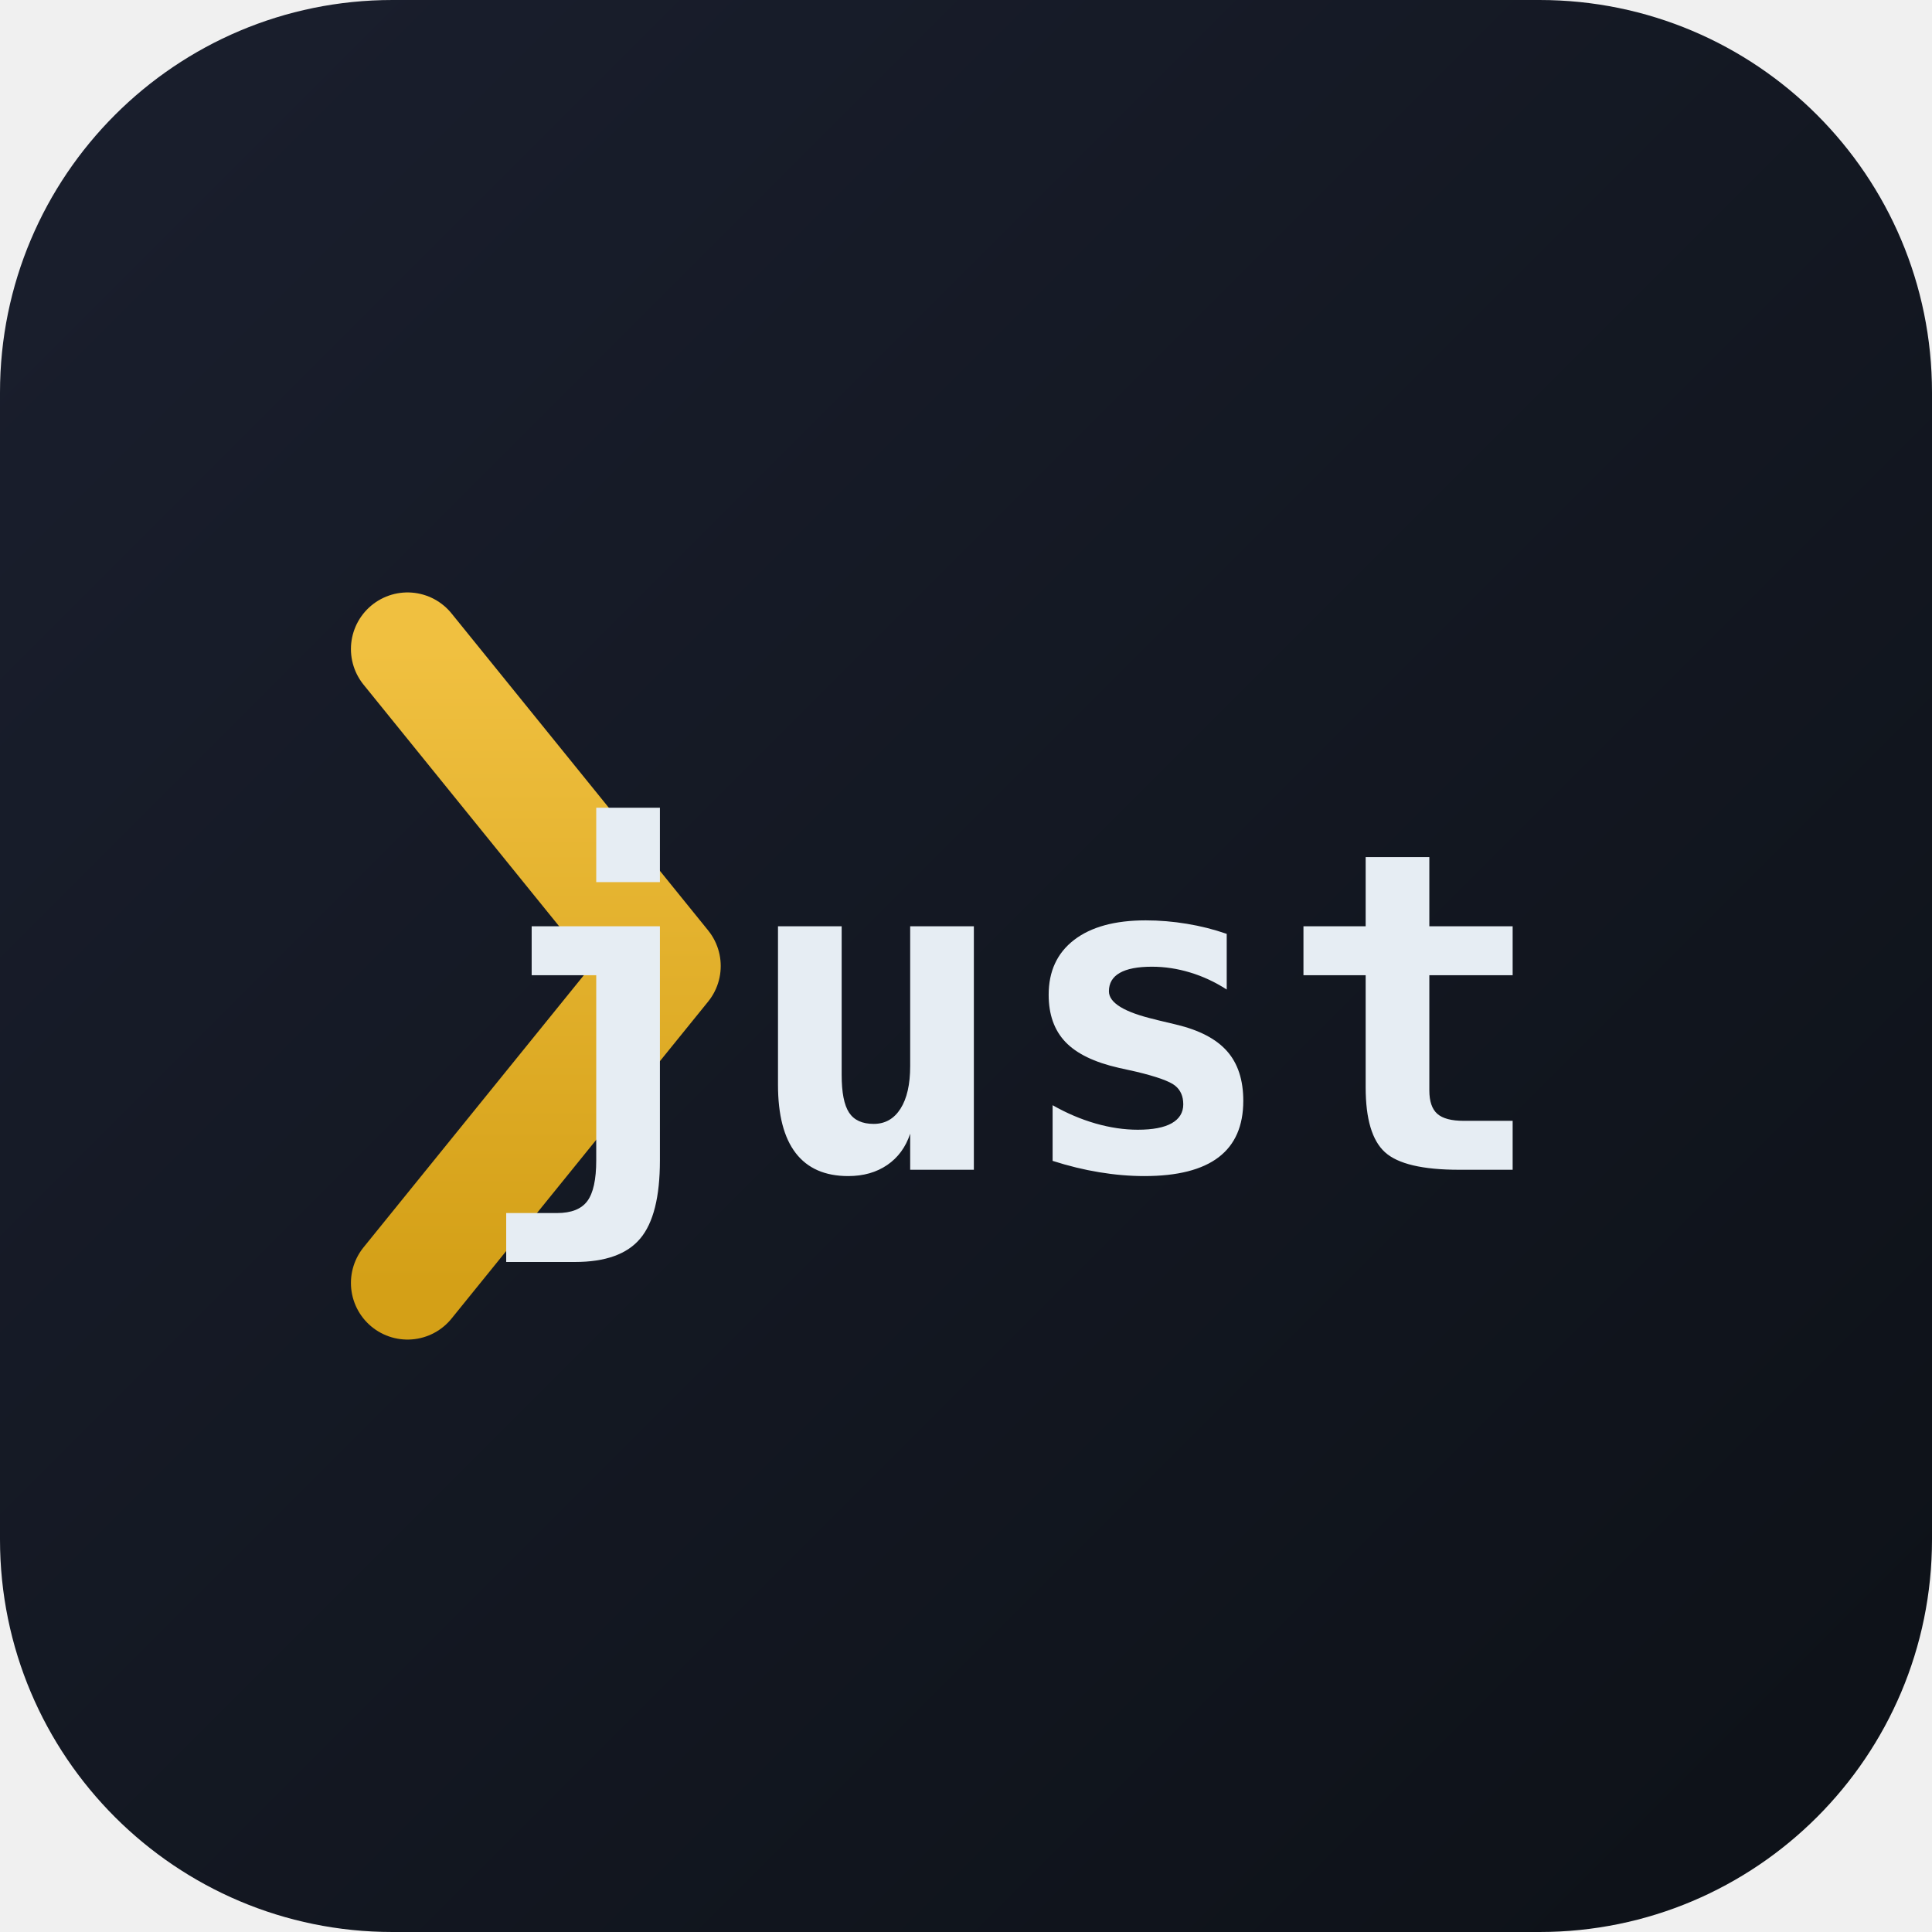
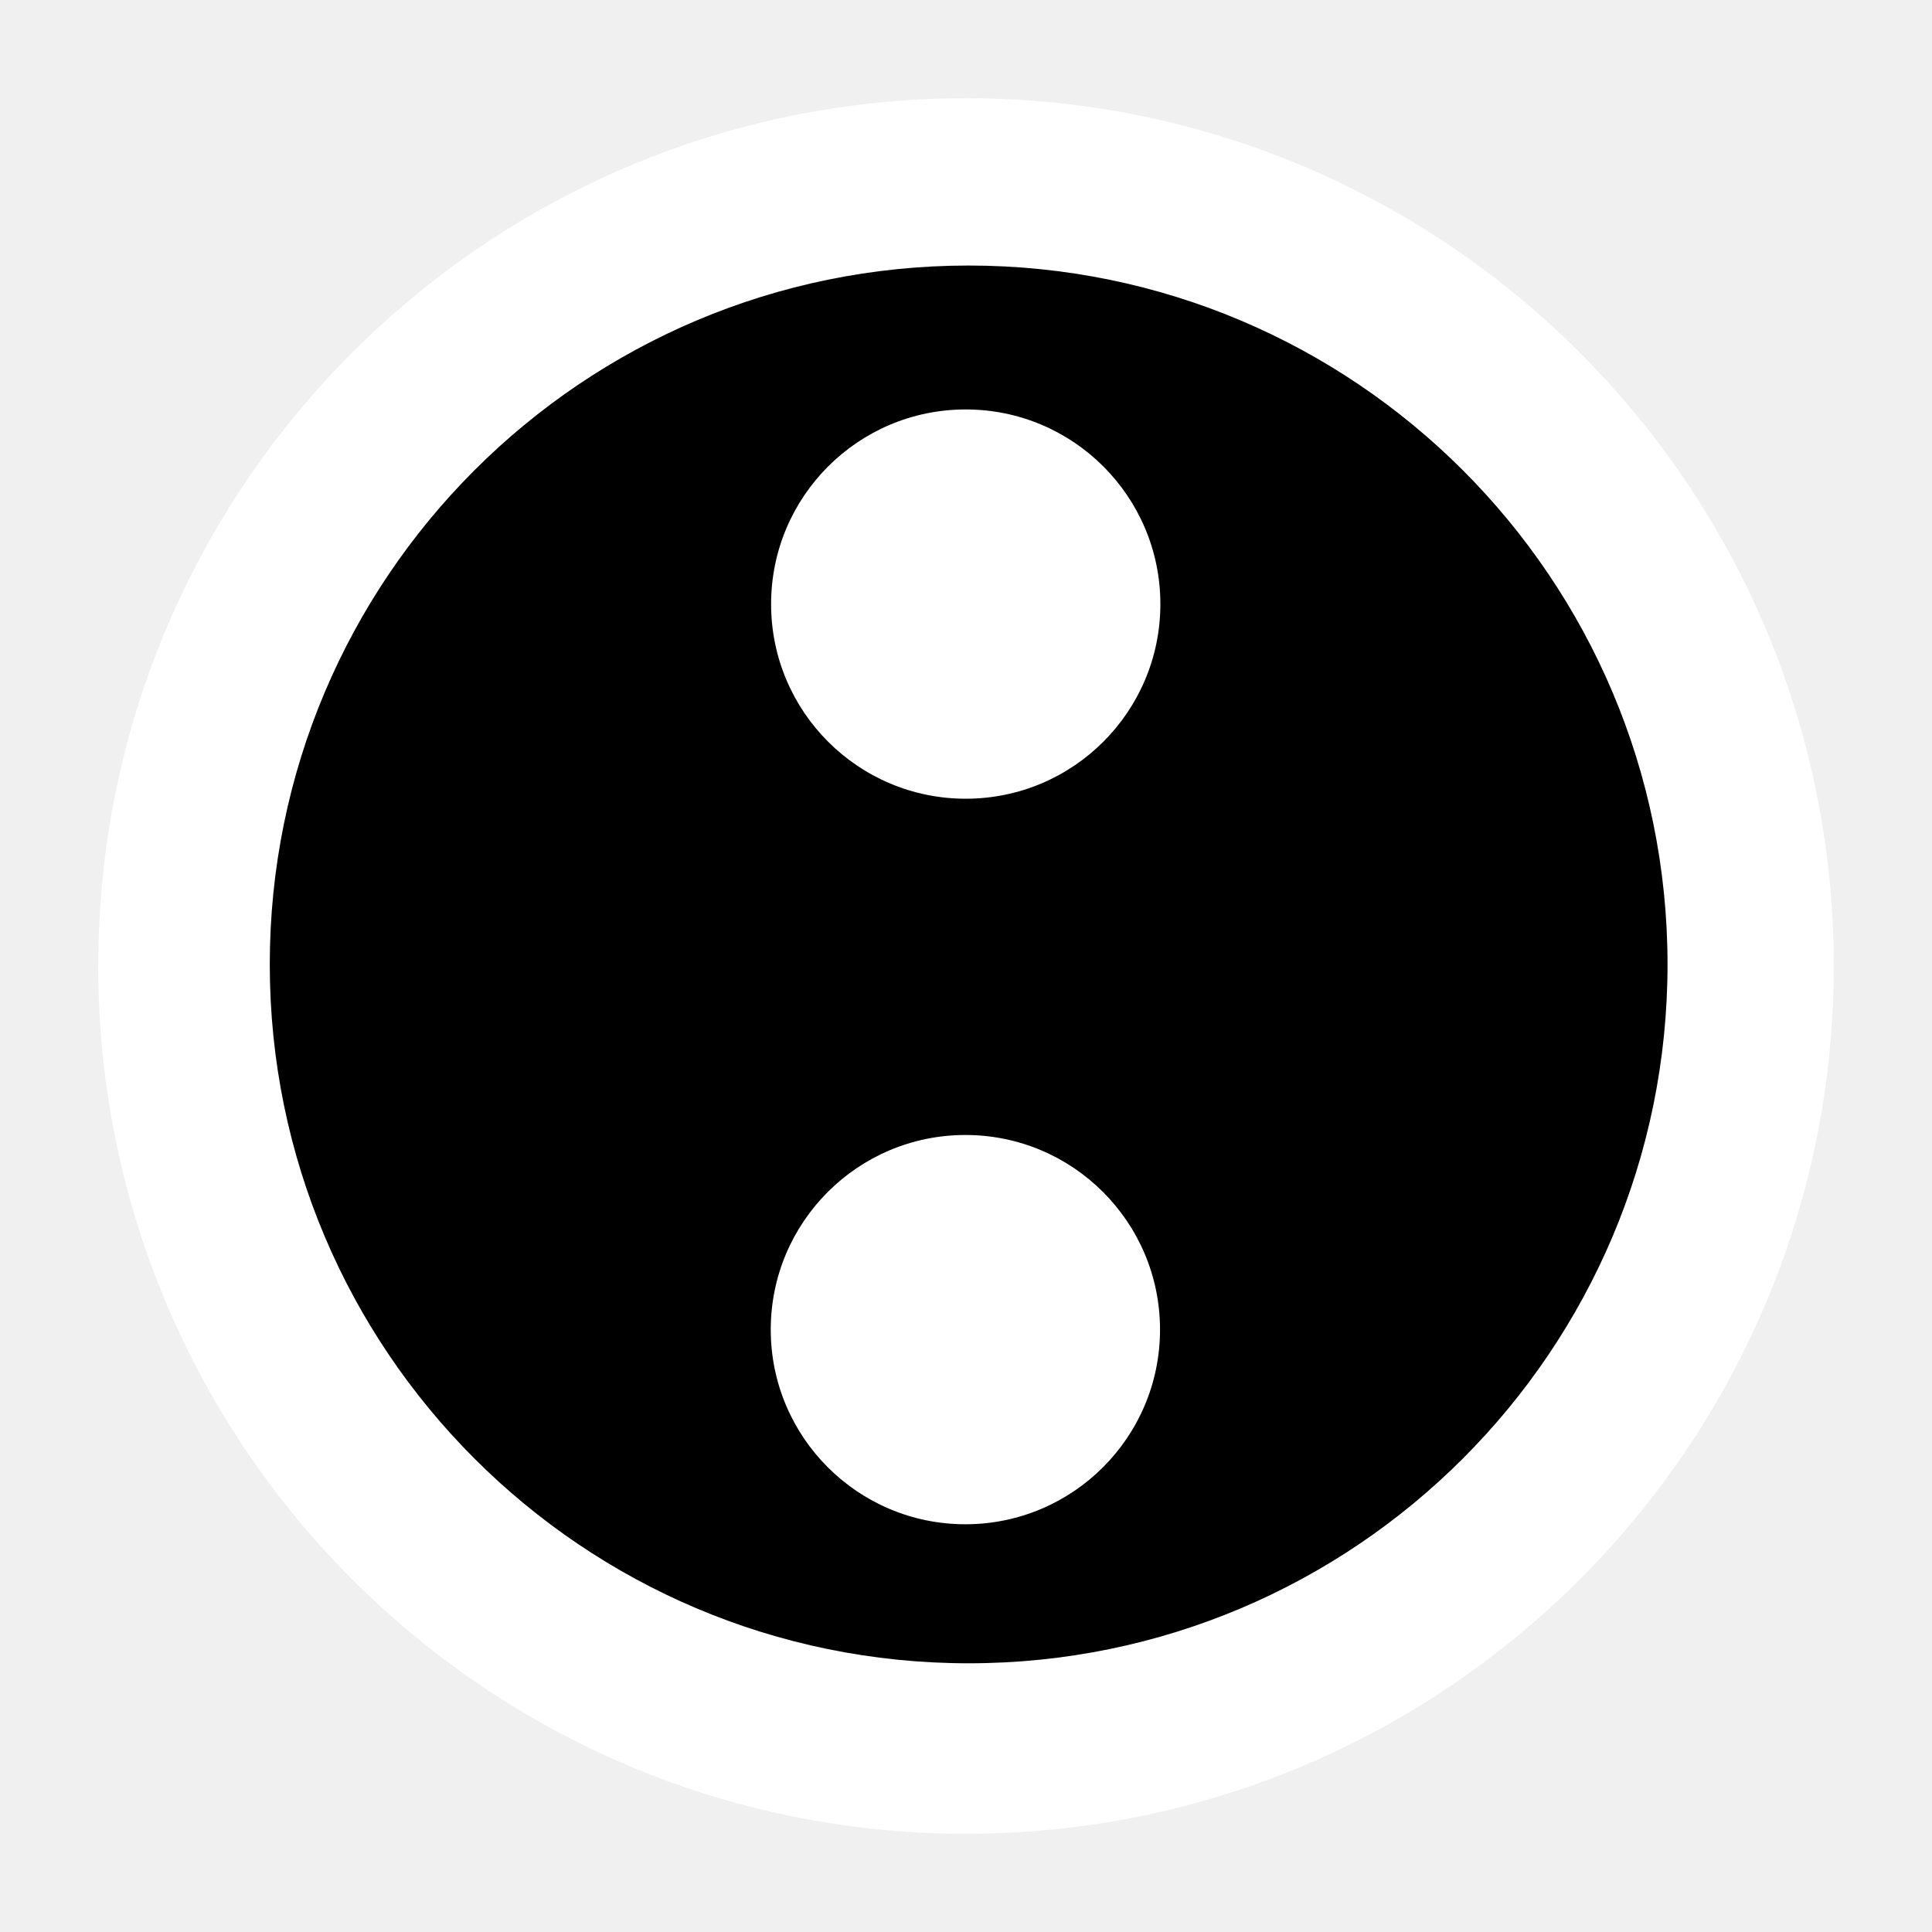
- <svg xmlns="http://www.w3.org/2000/svg" width="512" height="512" viewBox="0 0 512 512" role="img" aria-label="just">
-   <defs>
-     <linearGradient id="bg" x1="0" y1="0" x2="1" y2="1">
-       <stop offset="0" stop-color="#1a1f2e" />
-       <stop offset="1" stop-color="#0d1117" />
-     </linearGradient>
-     <linearGradient id="accent" x1="0" y1="0" x2="0" y2="1">
-       <stop offset="0" stop-color="#f0c040" />
-       <stop offset="1" stop-color="#d4a017" />
-     </linearGradient>
-   </defs>
-   <rect width="512" height="512" rx="104" fill="url(#bg)" />
-   <g fill="none" stroke="url(#accent)" stroke-width="30" stroke-linecap="round" stroke-linejoin="round">
-     <path d="M108 172 L176 256 L108 340" />
+ <svg xmlns="http://www.w3.org/2000/svg" width="180" height="180" viewBox="0 0 180 180" version="1.1" id="svg1" xml:space="preserve">
+   <defs id="defs1" />
+   <g id="layer1">
+     <circle style="fill:#ffffff;fill-opacity:1;stroke-width:1.147" id="path3" cx="90" cy="90" r="80.847" />
+     <circle style="fill:#000000;fill-opacity:1;stroke-width:1.049" id="path1" cx="90.247" cy="89.852" r="65.113" />
+     <circle style="fill:#ffffff;fill-opacity:1;stroke-width:1.277" id="path2" cx="89.975" cy="-56.281" r="18.134" transform="scale(1,-1)" />
+     <circle style="fill:#ffffff;fill-opacity:1;stroke-width:1.277" id="path2-6" cx="89.943" cy="-123.878" r="18.134" transform="scale(1,-1)" />
  </g>
-   <text x="268" y="310" font-family="'JetBrains Mono','DejaVu Sans Mono','Courier New',monospace" font-size="118" font-weight="700" text-anchor="middle" fill="#e6edf3">just</text>
</svg>
